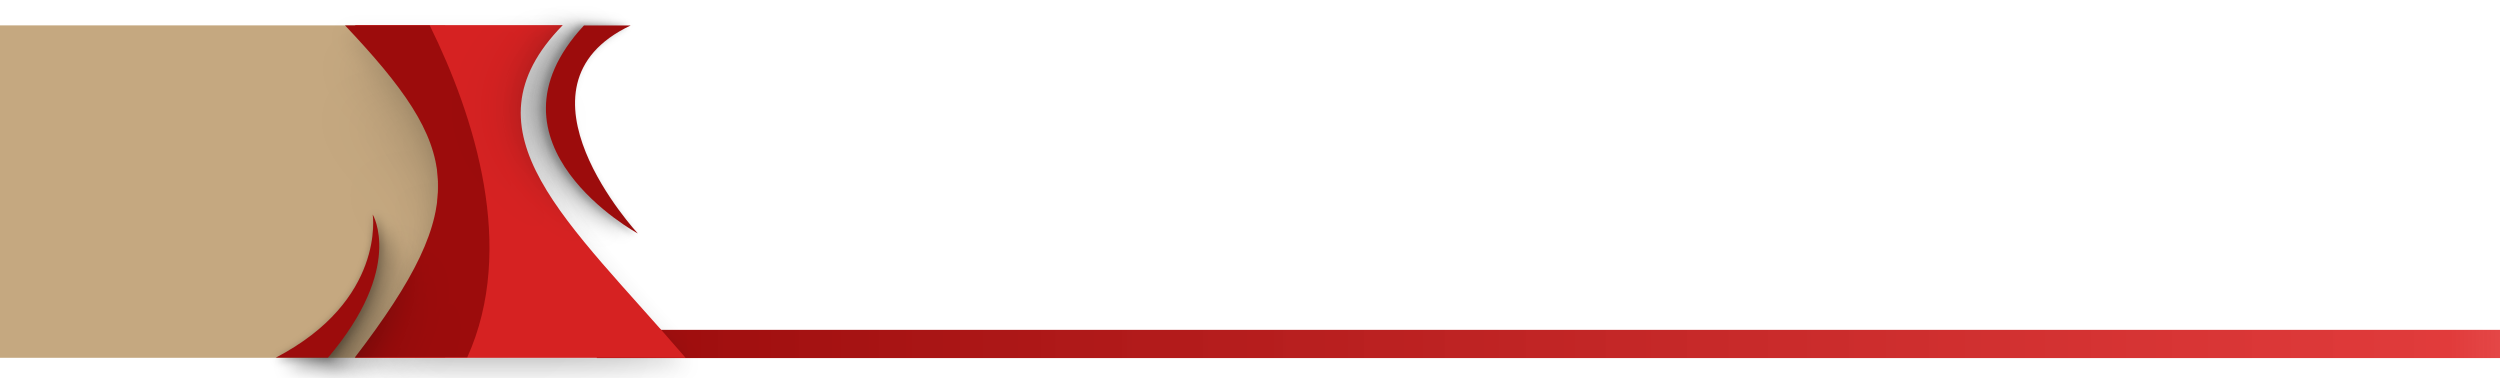
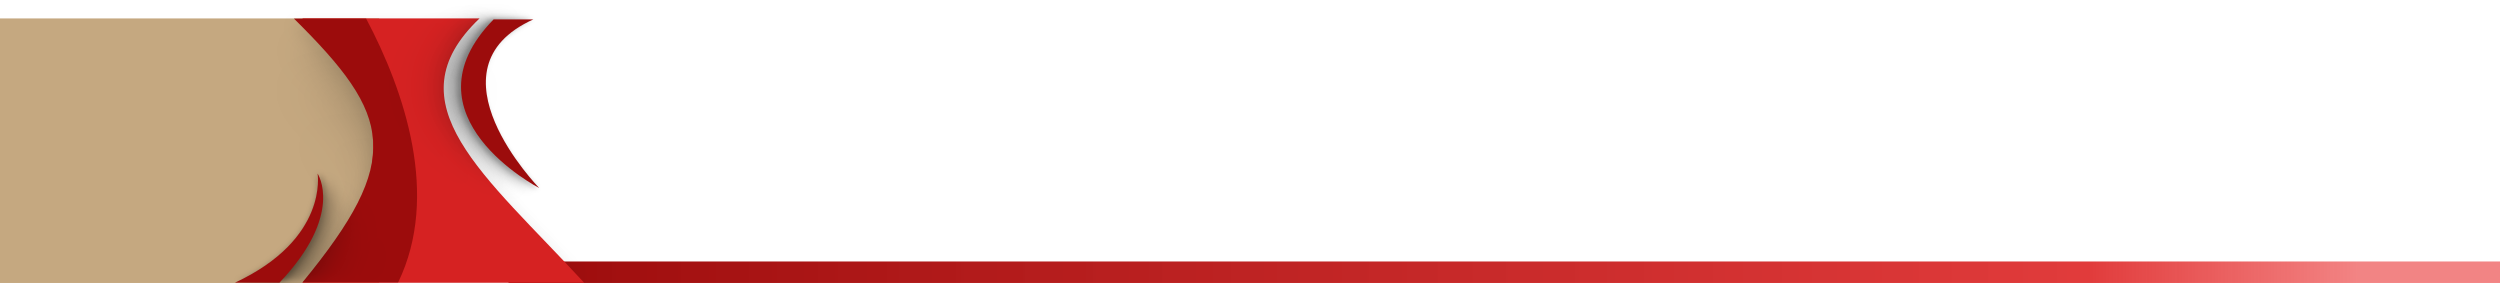
- <svg xmlns="http://www.w3.org/2000/svg" width="1152" height="174" viewBox="0 0 1152 174" fill="none">
-   <rect y="11.696" width="205.134" height="153.179" fill="#C5A880" />
-   <rect x="275" y="152" width="1077" height="13" fill="url(#paint0_linear_195_17)" />
-   <g filter="url(#filter0_dddd_195_17)">
-     <path d="M259.332 11.581C210.902 60.959 262.094 102.174 315.925 164.874H163.455C217.347 113.434 211.762 50.619 163.455 11.581H259.332Z" fill="#D62222" />
-     <path d="M198.015 11.696C218.761 53.706 238.035 114.462 215.324 164.646H163.58C218.332 93.143 212.255 68.109 158.977 11.696H198.015Z" fill="#9C0C0C" />
+ <svg xmlns="http://www.w3.org/2000/svg" width="1512" height="171" viewBox="0 0 1512 171" fill="none">
+   <rect y="11.143" width="229.26" height="160" fill="#C5A880" />
+   <rect x="307.544" y="158.143" width="1204.46" height="13" fill="url(#paint0_linear_275_4)" />
+   <g filter="url(#filter0_dddd_275_4)">
+     <path d="M290.022 11.143C235.861 62.641 293.111 105.625 353.312 171.017H182.799C243.069 117.368 236.822 51.857 182.799 11.143H290.022Z" fill="#D62222" />
+     <path d="M221.448 11.263C244.65 55.076 266.204 118.441 240.806 170.779H182.938C244.169 96.207 237.374 70.098 177.79 11.263H221.448Z" fill="#9C0C0C" />
  </g>
-   <g filter="url(#filter1_ddddd_195_17)">
-     <path d="M127.059 164.817L151.135 164.817C186.414 123.3 171.744 98.835 171.744 98.835C171.744 98.835 177.82 138.413 127.059 164.817Z" fill="#9C0C0C" />
+   <g filter="url(#filter1_ddddd_275_4)">
+     <path d="M142.095 170.96L169.02 170.961C208.474 129.444 192.068 104.979 192.068 104.979C192.068 104.979 198.864 144.556 142.095 170.96Z" fill="#9C0C0C" />
  </g>
-   <g filter="url(#filter2_ddddd_195_17)">
-     <path d="M290.635 11.719L269.099 11.722C218.329 66.436 293.91 107.59 293.91 107.59C293.91 107.59 231.039 39.837 290.635 11.719Z" fill="#9C0C0C" />
+   <g filter="url(#filter2_ddddd_275_4)">
+     <path d="M322.597 11.719L298.512 11.748C241.646 70.021 326.11 113.717 326.11 113.717C326.11 113.717 255.902 41.706 322.597 11.719Z" fill="#9C0C0C" />
  </g>
  <defs>
-     <filter id="filter0_dddd_195_17" x="130.977" y="6.581" width="212.947" height="255.293" filterUnits="userSpaceOnUse" color-interpolation-filters="sRGB">
+     <filter id="filter0_dddd_275_4" x="149.79" y="6.143" width="231.522" height="261.874" filterUnits="userSpaceOnUse" color-interpolation-filters="sRGB">
      <feFlood flood-opacity="0" result="BackgroundImageFix" />
      <feColorMatrix in="SourceAlpha" type="matrix" values="0 0 0 0 0 0 0 0 0 0 0 0 0 0 0 0 0 0 127 0" result="hardAlpha" />
      <feOffset dy="4" />
      <feGaussianBlur stdDeviation="4.5" />
      <feColorMatrix type="matrix" values="0 0 0 0 0 0 0 0 0 0 0 0 0 0 0 0 0 0 0.1 0" />
-       <feBlend mode="normal" in2="BackgroundImageFix" result="effect1_dropShadow_195_17" />
+       <feBlend mode="normal" in2="BackgroundImageFix" result="effect1_dropShadow_275_4" />
      <feColorMatrix in="SourceAlpha" type="matrix" values="0 0 0 0 0 0 0 0 0 0 0 0 0 0 0 0 0 0 127 0" result="hardAlpha" />
      <feOffset dy="17" />
      <feGaussianBlur stdDeviation="8.5" />
      <feColorMatrix type="matrix" values="0 0 0 0 0 0 0 0 0 0 0 0 0 0 0 0 0 0 0.09 0" />
-       <feBlend mode="normal" in2="effect1_dropShadow_195_17" result="effect2_dropShadow_195_17" />
+       <feBlend mode="normal" in2="effect1_dropShadow_275_4" result="effect2_dropShadow_275_4" />
      <feColorMatrix in="SourceAlpha" type="matrix" values="0 0 0 0 0 0 0 0 0 0 0 0 0 0 0 0 0 0 127 0" result="hardAlpha" />
      <feOffset dy="39" />
      <feGaussianBlur stdDeviation="11.5" />
      <feColorMatrix type="matrix" values="0 0 0 0 0 0 0 0 0 0 0 0 0 0 0 0 0 0 0.05 0" />
-       <feBlend mode="normal" in2="effect2_dropShadow_195_17" result="effect3_dropShadow_195_17" />
+       <feBlend mode="normal" in2="effect2_dropShadow_275_4" result="effect3_dropShadow_275_4" />
      <feColorMatrix in="SourceAlpha" type="matrix" values="0 0 0 0 0 0 0 0 0 0 0 0 0 0 0 0 0 0 127 0" result="hardAlpha" />
      <feOffset dy="69" />
      <feGaussianBlur stdDeviation="14" />
      <feColorMatrix type="matrix" values="0 0 0 0 0 0 0 0 0 0 0 0 0 0 0 0 0 0 0.01 0" />
-       <feBlend mode="normal" in2="effect3_dropShadow_195_17" result="effect4_dropShadow_195_17" />
-       <feBlend mode="normal" in="SourceGraphic" in2="effect4_dropShadow_195_17" result="shape" />
+       <feBlend mode="normal" in2="effect3_dropShadow_275_4" result="effect4_dropShadow_275_4" />
+       <feBlend mode="normal" in="SourceGraphic" in2="effect4_dropShadow_275_4" result="shape" />
    </filter>
-     <filter id="filter1_ddddd_195_17" x="124.059" y="95.835" width="97.709" height="112.982" filterUnits="userSpaceOnUse" color-interpolation-filters="sRGB">
+     <filter id="filter1_ddddd_275_4" x="139.095" y="101.979" width="103.355" height="112.982" filterUnits="userSpaceOnUse" color-interpolation-filters="sRGB">
      <feFlood flood-opacity="0" result="BackgroundImageFix" />
      <feColorMatrix in="SourceAlpha" type="matrix" values="0 0 0 0 0 0 0 0 0 0 0 0 0 0 0 0 0 0 127 0" result="hardAlpha" />
      <feOffset dx="1" dy="1" />
      <feGaussianBlur stdDeviation="2" />
      <feColorMatrix type="matrix" values="0 0 0 0 0 0 0 0 0 0 0 0 0 0 0 0 0 0 0.37 0" />
-       <feBlend mode="normal" in2="BackgroundImageFix" result="effect1_dropShadow_195_17" />
+       <feBlend mode="normal" in2="BackgroundImageFix" result="effect1_dropShadow_275_4" />
      <feColorMatrix in="SourceAlpha" type="matrix" values="0 0 0 0 0 0 0 0 0 0 0 0 0 0 0 0 0 0 127 0" result="hardAlpha" />
      <feOffset dx="5" dy="5" />
      <feGaussianBlur stdDeviation="3.5" />
      <feColorMatrix type="matrix" values="0 0 0 0 0 0 0 0 0 0 0 0 0 0 0 0 0 0 0.32 0" />
-       <feBlend mode="normal" in2="effect1_dropShadow_195_17" result="effect2_dropShadow_195_17" />
+       <feBlend mode="normal" in2="effect1_dropShadow_275_4" result="effect2_dropShadow_275_4" />
      <feColorMatrix in="SourceAlpha" type="matrix" values="0 0 0 0 0 0 0 0 0 0 0 0 0 0 0 0 0 0 127 0" result="hardAlpha" />
      <feOffset dx="12" dy="11" />
      <feGaussianBlur stdDeviation="5" />
      <feColorMatrix type="matrix" values="0 0 0 0 0 0 0 0 0 0 0 0 0 0 0 0 0 0 0.19 0" />
-       <feBlend mode="normal" in2="effect2_dropShadow_195_17" result="effect3_dropShadow_195_17" />
+       <feBlend mode="normal" in2="effect2_dropShadow_275_4" result="effect3_dropShadow_275_4" />
      <feColorMatrix in="SourceAlpha" type="matrix" values="0 0 0 0 0 0 0 0 0 0 0 0 0 0 0 0 0 0 127 0" result="hardAlpha" />
      <feOffset dx="22" dy="20" />
      <feGaussianBlur stdDeviation="6" />
      <feColorMatrix type="matrix" values="0 0 0 0 0 0 0 0 0 0 0 0 0 0 0 0 0 0 0.06 0" />
-       <feBlend mode="normal" in2="effect3_dropShadow_195_17" result="effect4_dropShadow_195_17" />
+       <feBlend mode="normal" in2="effect3_dropShadow_275_4" result="effect4_dropShadow_275_4" />
      <feColorMatrix in="SourceAlpha" type="matrix" values="0 0 0 0 0 0 0 0 0 0 0 0 0 0 0 0 0 0 127 0" result="hardAlpha" />
      <feOffset dx="34" dy="31" />
      <feGaussianBlur stdDeviation="6.5" />
      <feColorMatrix type="matrix" values="0 0 0 0 0 0 0 0 0 0 0 0 0 0 0 0 0 0 0.01 0" />
-       <feBlend mode="normal" in2="effect4_dropShadow_195_17" result="effect5_dropShadow_195_17" />
-       <feBlend mode="normal" in="SourceGraphic" in2="effect5_dropShadow_195_17" result="shape" />
+       <feBlend mode="normal" in2="effect4_dropShadow_275_4" result="effect5_dropShadow_275_4" />
+       <feBlend mode="normal" in="SourceGraphic" in2="effect5_dropShadow_275_4" result="shape" />
    </filter>
-     <filter id="filter2_ddddd_195_17" x="201.557" y="0.719" width="93.353" height="117.871" filterUnits="userSpaceOnUse" color-interpolation-filters="sRGB">
+     <filter id="filter2_ddddd_275_4" x="228.833" y="0.719" width="98.277" height="123.997" filterUnits="userSpaceOnUse" color-interpolation-filters="sRGB">
      <feFlood flood-opacity="0" result="BackgroundImageFix" />
      <feColorMatrix in="SourceAlpha" type="matrix" values="0 0 0 0 0 0 0 0 0 0 0 0 0 0 0 0 0 0 127 0" result="hardAlpha" />
      <feOffset dx="-2" />
      <feGaussianBlur stdDeviation="1.5" />
      <feColorMatrix type="matrix" values="0 0 0 0 0 0 0 0 0 0 0 0 0 0 0 0 0 0 0.27 0" />
-       <feBlend mode="normal" in2="BackgroundImageFix" result="effect1_dropShadow_195_17" />
+       <feBlend mode="normal" in2="BackgroundImageFix" result="effect1_dropShadow_275_4" />
      <feColorMatrix in="SourceAlpha" type="matrix" values="0 0 0 0 0 0 0 0 0 0 0 0 0 0 0 0 0 0 127 0" result="hardAlpha" />
      <feOffset dx="-6" />
      <feGaussianBlur stdDeviation="3" />
      <feColorMatrix type="matrix" values="0 0 0 0 0 0 0 0 0 0 0 0 0 0 0 0 0 0 0.23 0" />
-       <feBlend mode="normal" in2="effect1_dropShadow_195_17" result="effect2_dropShadow_195_17" />
+       <feBlend mode="normal" in2="effect1_dropShadow_275_4" result="effect2_dropShadow_275_4" />
      <feColorMatrix in="SourceAlpha" type="matrix" values="0 0 0 0 0 0 0 0 0 0 0 0 0 0 0 0 0 0 127 0" result="hardAlpha" />
      <feOffset dx="-14" />
      <feGaussianBlur stdDeviation="4.5" />
      <feColorMatrix type="matrix" values="0 0 0 0 0 0 0 0 0 0 0 0 0 0 0 0 0 0 0.14 0" />
-       <feBlend mode="normal" in2="effect2_dropShadow_195_17" result="effect3_dropShadow_195_17" />
+       <feBlend mode="normal" in2="effect2_dropShadow_275_4" result="effect3_dropShadow_275_4" />
      <feColorMatrix in="SourceAlpha" type="matrix" values="0 0 0 0 0 0 0 0 0 0 0 0 0 0 0 0 0 0 127 0" result="hardAlpha" />
      <feOffset dx="-25" />
      <feGaussianBlur stdDeviation="5" />
      <feColorMatrix type="matrix" values="0 0 0 0 0 0 0 0 0 0 0 0 0 0 0 0 0 0 0.04 0" />
-       <feBlend mode="normal" in2="effect3_dropShadow_195_17" result="effect4_dropShadow_195_17" />
+       <feBlend mode="normal" in2="effect3_dropShadow_275_4" result="effect4_dropShadow_275_4" />
      <feColorMatrix in="SourceAlpha" type="matrix" values="0 0 0 0 0 0 0 0 0 0 0 0 0 0 0 0 0 0 127 0" result="hardAlpha" />
      <feOffset dx="-39" />
      <feGaussianBlur stdDeviation="5.5" />
      <feColorMatrix type="matrix" values="0 0 0 0 0 0 0 0 0 0 0 0 0 0 0 0 0 0 0.01 0" />
-       <feBlend mode="normal" in2="effect4_dropShadow_195_17" result="effect5_dropShadow_195_17" />
-       <feBlend mode="normal" in="SourceGraphic" in2="effect5_dropShadow_195_17" result="shape" />
+       <feBlend mode="normal" in2="effect4_dropShadow_275_4" result="effect5_dropShadow_275_4" />
+       <feBlend mode="normal" in="SourceGraphic" in2="effect5_dropShadow_275_4" result="shape" />
    </filter>
-     <linearGradient id="paint0_linear_195_17" x1="275" y1="158.5" x2="1352" y2="158.5" gradientUnits="userSpaceOnUse">
+     <linearGradient id="paint0_linear_275_4" x1="307.544" y1="164.643" x2="1512" y2="164.643" gradientUnits="userSpaceOnUse">
      <stop stop-color="#9C0C0C" />
      <stop offset="0.793" stop-color="#DE2828" stop-opacity="0.91" />
      <stop offset="0.928" stop-color="#E92D2D" stop-opacity="0.59" />
    </linearGradient>
  </defs>
</svg>
